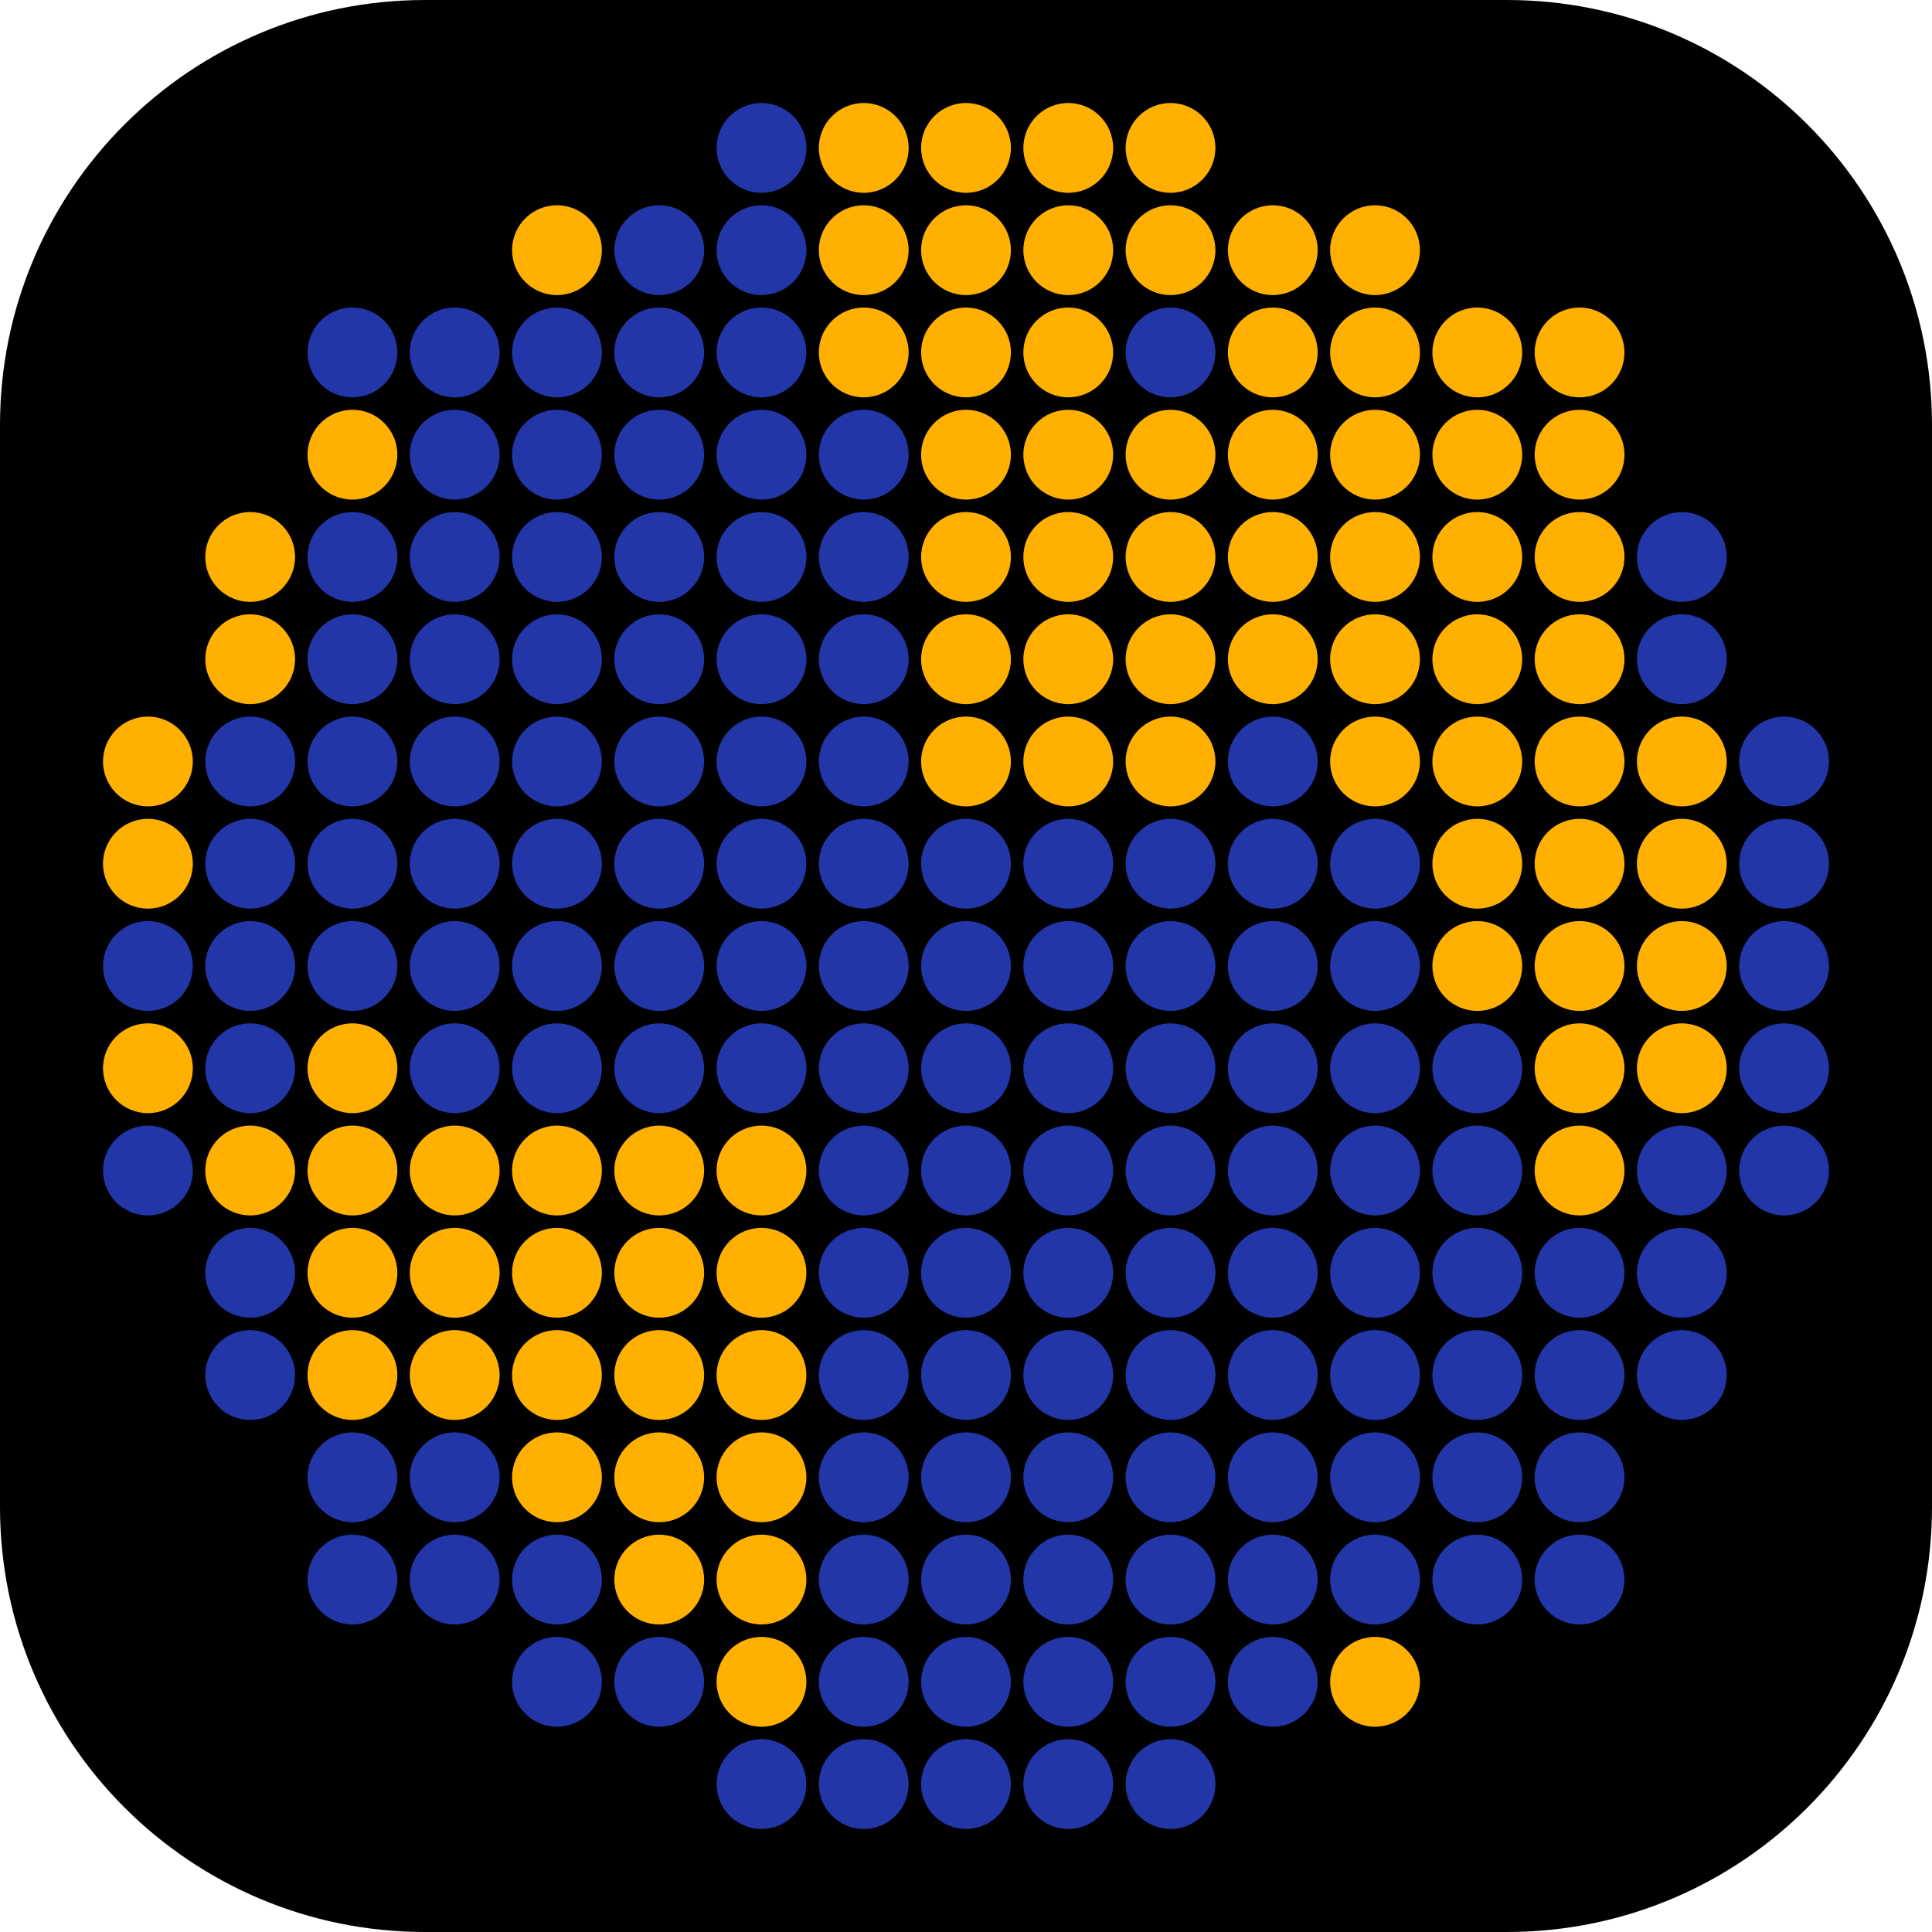
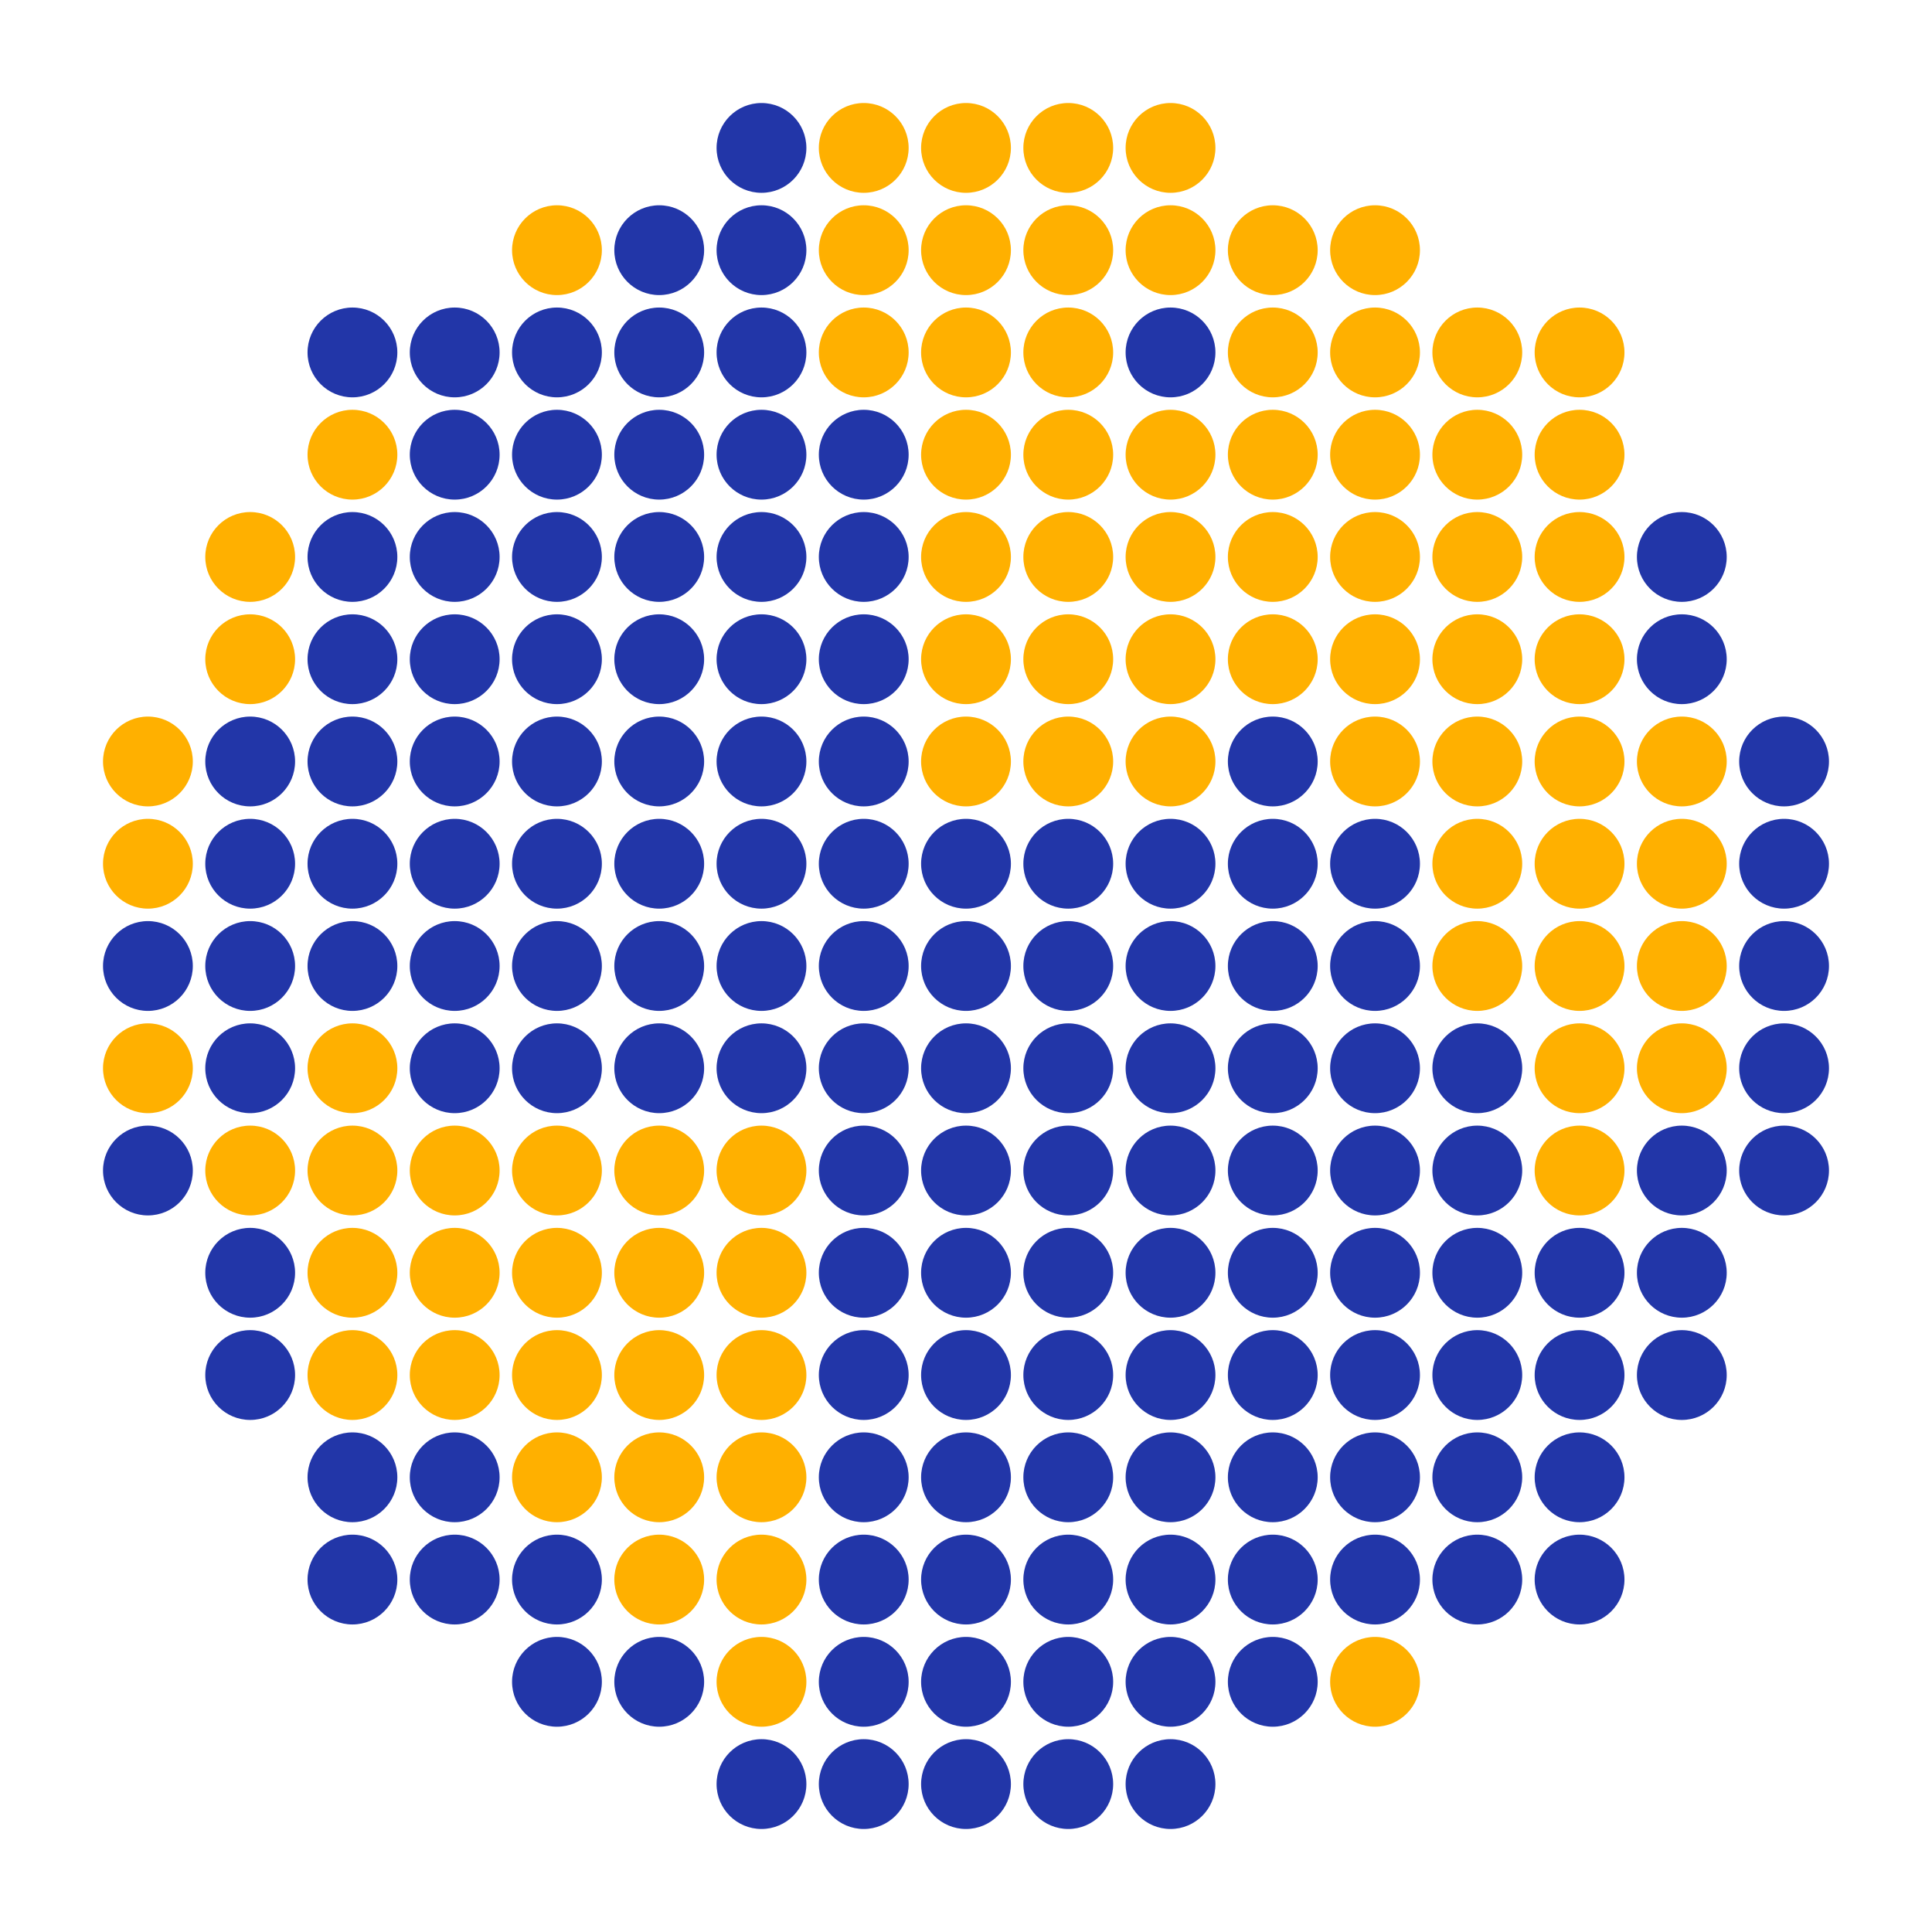
<svg xmlns="http://www.w3.org/2000/svg" viewBox="0 0 512 512">
-   <rect width="512" height="512" rx="112.64" fill="#000" />
  <circle cx="201.8" cy="39.2" r="11.9" fill="#2236a8" />
  <circle cx="228.9" cy="39.2" r="11.9" fill="#ffb000" />
  <circle cx="256.0" cy="39.2" r="11.9" fill="#ffb000" />
  <circle cx="283.1" cy="39.2" r="11.9" fill="#ffb000" />
  <circle cx="310.2" cy="39.2" r="11.9" fill="#ffb000" />
  <circle cx="147.6" cy="66.3" r="11.9" fill="#ffb000" />
  <circle cx="174.7" cy="66.3" r="11.9" fill="#2236a8" />
  <circle cx="201.8" cy="66.3" r="11.9" fill="#2236a8" />
  <circle cx="228.9" cy="66.3" r="11.9" fill="#ffb000" />
  <circle cx="256.0" cy="66.3" r="11.9" fill="#ffb000" />
  <circle cx="283.1" cy="66.3" r="11.9" fill="#ffb000" />
  <circle cx="310.2" cy="66.3" r="11.9" fill="#ffb000" />
  <circle cx="337.3" cy="66.3" r="11.9" fill="#ffb000" />
  <circle cx="364.4" cy="66.3" r="11.9" fill="#ffb000" />
  <circle cx="93.4" cy="93.4" r="11.9" fill="#2236a8" />
  <circle cx="120.5" cy="93.4" r="11.9" fill="#2236a8" />
  <circle cx="147.6" cy="93.4" r="11.9" fill="#2236a8" />
  <circle cx="174.7" cy="93.4" r="11.9" fill="#2236a8" />
  <circle cx="201.8" cy="93.4" r="11.9" fill="#2236a8" />
  <circle cx="228.9" cy="93.4" r="11.9" fill="#ffb000" />
  <circle cx="256.0" cy="93.4" r="11.9" fill="#ffb000" />
  <circle cx="283.1" cy="93.4" r="11.9" fill="#ffb000" />
  <circle cx="310.2" cy="93.4" r="11.9" fill="#2236a8" />
  <circle cx="337.3" cy="93.4" r="11.9" fill="#ffb000" />
  <circle cx="364.4" cy="93.4" r="11.9" fill="#ffb000" />
  <circle cx="391.5" cy="93.4" r="11.9" fill="#ffb000" />
  <circle cx="418.6" cy="93.4" r="11.9" fill="#ffb000" />
  <circle cx="93.4" cy="120.5" r="11.9" fill="#ffb000" />
  <circle cx="120.5" cy="120.5" r="11.9" fill="#2236a8" />
  <circle cx="147.6" cy="120.5" r="11.9" fill="#2236a8" />
  <circle cx="174.7" cy="120.5" r="11.9" fill="#2236a8" />
  <circle cx="201.8" cy="120.5" r="11.9" fill="#2236a8" />
  <circle cx="228.9" cy="120.5" r="11.9" fill="#2236a8" />
  <circle cx="256.0" cy="120.5" r="11.9" fill="#ffb000" />
  <circle cx="283.1" cy="120.5" r="11.9" fill="#ffb000" />
  <circle cx="310.2" cy="120.5" r="11.9" fill="#ffb000" />
  <circle cx="337.3" cy="120.5" r="11.9" fill="#ffb000" />
  <circle cx="364.4" cy="120.5" r="11.9" fill="#ffb000" />
  <circle cx="391.5" cy="120.5" r="11.9" fill="#ffb000" />
  <circle cx="418.6" cy="120.5" r="11.9" fill="#ffb000" />
  <circle cx="66.3" cy="147.6" r="11.9" fill="#ffb000" />
  <circle cx="93.4" cy="147.6" r="11.9" fill="#2236a8" />
  <circle cx="120.5" cy="147.6" r="11.9" fill="#2236a8" />
  <circle cx="147.6" cy="147.6" r="11.9" fill="#2236a8" />
  <circle cx="174.7" cy="147.6" r="11.9" fill="#2236a8" />
  <circle cx="201.8" cy="147.6" r="11.9" fill="#2236a8" />
  <circle cx="228.9" cy="147.6" r="11.9" fill="#2236a8" />
  <circle cx="256.0" cy="147.6" r="11.9" fill="#ffb000" />
  <circle cx="283.1" cy="147.6" r="11.9" fill="#ffb000" />
  <circle cx="310.2" cy="147.6" r="11.9" fill="#ffb000" />
  <circle cx="337.3" cy="147.6" r="11.9" fill="#ffb000" />
  <circle cx="364.4" cy="147.6" r="11.9" fill="#ffb000" />
  <circle cx="391.5" cy="147.6" r="11.9" fill="#ffb000" />
  <circle cx="418.6" cy="147.6" r="11.9" fill="#ffb000" />
  <circle cx="445.7" cy="147.6" r="11.9" fill="#2236a8" />
  <circle cx="66.3" cy="174.7" r="11.9" fill="#ffb000" />
  <circle cx="93.4" cy="174.7" r="11.9" fill="#2236a8" />
  <circle cx="120.5" cy="174.7" r="11.9" fill="#2236a8" />
  <circle cx="147.6" cy="174.7" r="11.9" fill="#2236a8" />
  <circle cx="174.7" cy="174.7" r="11.9" fill="#2236a8" />
  <circle cx="201.8" cy="174.7" r="11.9" fill="#2236a8" />
  <circle cx="228.9" cy="174.7" r="11.9" fill="#2236a8" />
  <circle cx="256.0" cy="174.7" r="11.9" fill="#ffb000" />
  <circle cx="283.1" cy="174.7" r="11.9" fill="#ffb000" />
  <circle cx="310.2" cy="174.7" r="11.9" fill="#ffb000" />
  <circle cx="337.3" cy="174.7" r="11.9" fill="#ffb000" />
  <circle cx="364.4" cy="174.7" r="11.9" fill="#ffb000" />
  <circle cx="391.5" cy="174.7" r="11.9" fill="#ffb000" />
  <circle cx="418.6" cy="174.7" r="11.9" fill="#ffb000" />
  <circle cx="445.7" cy="174.7" r="11.9" fill="#2236a8" />
  <circle cx="39.2" cy="201.8" r="11.9" fill="#ffb000" />
  <circle cx="66.3" cy="201.8" r="11.9" fill="#2236a8" />
  <circle cx="93.4" cy="201.8" r="11.9" fill="#2236a8" />
  <circle cx="120.5" cy="201.8" r="11.9" fill="#2236a8" />
  <circle cx="147.6" cy="201.8" r="11.9" fill="#2236a8" />
  <circle cx="174.7" cy="201.8" r="11.9" fill="#2236a8" />
  <circle cx="201.8" cy="201.8" r="11.9" fill="#2236a8" />
  <circle cx="228.9" cy="201.8" r="11.9" fill="#2236a8" />
  <circle cx="256.0" cy="201.8" r="11.9" fill="#ffb000" />
  <circle cx="283.1" cy="201.8" r="11.9" fill="#ffb000" />
  <circle cx="310.2" cy="201.8" r="11.9" fill="#ffb000" />
  <circle cx="337.3" cy="201.8" r="11.9" fill="#2236a8" />
  <circle cx="364.4" cy="201.8" r="11.9" fill="#ffb000" />
  <circle cx="391.5" cy="201.8" r="11.9" fill="#ffb000" />
  <circle cx="418.6" cy="201.8" r="11.9" fill="#ffb000" />
  <circle cx="445.7" cy="201.8" r="11.9" fill="#ffb000" />
  <circle cx="472.8" cy="201.8" r="11.9" fill="#2236a8" />
  <circle cx="39.2" cy="228.9" r="11.9" fill="#ffb000" />
  <circle cx="66.3" cy="228.9" r="11.9" fill="#2236a8" />
  <circle cx="93.4" cy="228.9" r="11.9" fill="#2236a8" />
  <circle cx="120.5" cy="228.9" r="11.9" fill="#2236a8" />
  <circle cx="147.6" cy="228.9" r="11.9" fill="#2236a8" />
  <circle cx="174.7" cy="228.9" r="11.9" fill="#2236a8" />
  <circle cx="201.8" cy="228.9" r="11.9" fill="#2236a8" />
  <circle cx="228.9" cy="228.9" r="11.9" fill="#2236a8" />
  <circle cx="256.0" cy="228.9" r="11.9" fill="#2236a8" />
  <circle cx="283.1" cy="228.9" r="11.9" fill="#2236a8" />
  <circle cx="310.2" cy="228.9" r="11.9" fill="#2236a8" />
  <circle cx="337.3" cy="228.9" r="11.9" fill="#2236a8" />
  <circle cx="364.4" cy="228.9" r="11.9" fill="#2236a8" />
  <circle cx="391.5" cy="228.9" r="11.9" fill="#ffb000" />
  <circle cx="418.6" cy="228.9" r="11.9" fill="#ffb000" />
  <circle cx="445.7" cy="228.9" r="11.9" fill="#ffb000" />
  <circle cx="472.8" cy="228.9" r="11.9" fill="#2236a8" />
  <circle cx="39.2" cy="256.0" r="11.9" fill="#2236a8" />
  <circle cx="66.3" cy="256.0" r="11.9" fill="#2236a8" />
  <circle cx="93.4" cy="256.0" r="11.9" fill="#2236a8" />
  <circle cx="120.5" cy="256.0" r="11.9" fill="#2236a8" />
  <circle cx="147.6" cy="256.0" r="11.9" fill="#2236a8" />
  <circle cx="174.7" cy="256.0" r="11.9" fill="#2236a8" />
  <circle cx="201.8" cy="256.0" r="11.9" fill="#2236a8" />
  <circle cx="228.9" cy="256.0" r="11.9" fill="#2236a8" />
  <circle cx="256.0" cy="256.0" r="11.9" fill="#2236a8" />
  <circle cx="283.1" cy="256.0" r="11.9" fill="#2236a8" />
  <circle cx="310.2" cy="256.0" r="11.9" fill="#2236a8" />
  <circle cx="337.3" cy="256.0" r="11.9" fill="#2236a8" />
  <circle cx="364.4" cy="256.0" r="11.9" fill="#2236a8" />
  <circle cx="391.5" cy="256.0" r="11.9" fill="#ffb000" />
  <circle cx="418.6" cy="256.0" r="11.9" fill="#ffb000" />
  <circle cx="445.7" cy="256.0" r="11.9" fill="#ffb000" />
  <circle cx="472.8" cy="256.0" r="11.9" fill="#2236a8" />
  <circle cx="39.2" cy="283.1" r="11.9" fill="#ffb000" />
  <circle cx="66.3" cy="283.1" r="11.9" fill="#2236a8" />
  <circle cx="93.4" cy="283.1" r="11.9" fill="#ffb000" />
  <circle cx="120.5" cy="283.1" r="11.9" fill="#2236a8" />
  <circle cx="147.6" cy="283.1" r="11.9" fill="#2236a8" />
  <circle cx="174.7" cy="283.1" r="11.9" fill="#2236a8" />
  <circle cx="201.8" cy="283.1" r="11.9" fill="#2236a8" />
  <circle cx="228.9" cy="283.1" r="11.9" fill="#2236a8" />
  <circle cx="256.0" cy="283.1" r="11.9" fill="#2236a8" />
  <circle cx="283.1" cy="283.1" r="11.9" fill="#2236a8" />
  <circle cx="310.2" cy="283.1" r="11.9" fill="#2236a8" />
  <circle cx="337.3" cy="283.1" r="11.9" fill="#2236a8" />
  <circle cx="364.4" cy="283.1" r="11.9" fill="#2236a8" />
  <circle cx="391.5" cy="283.1" r="11.9" fill="#2236a8" />
  <circle cx="418.6" cy="283.1" r="11.9" fill="#ffb000" />
  <circle cx="445.7" cy="283.1" r="11.9" fill="#ffb000" />
  <circle cx="472.8" cy="283.1" r="11.9" fill="#2236a8" />
  <circle cx="39.2" cy="310.2" r="11.9" fill="#2236a8" />
  <circle cx="66.3" cy="310.2" r="11.9" fill="#ffb000" />
  <circle cx="93.4" cy="310.2" r="11.9" fill="#ffb000" />
  <circle cx="120.5" cy="310.2" r="11.9" fill="#ffb000" />
  <circle cx="147.6" cy="310.2" r="11.9" fill="#ffb000" />
  <circle cx="174.7" cy="310.2" r="11.9" fill="#ffb000" />
  <circle cx="201.8" cy="310.2" r="11.9" fill="#ffb000" />
  <circle cx="228.9" cy="310.2" r="11.9" fill="#2236a8" />
  <circle cx="256.0" cy="310.2" r="11.9" fill="#2236a8" />
  <circle cx="283.1" cy="310.2" r="11.9" fill="#2236a8" />
  <circle cx="310.2" cy="310.2" r="11.9" fill="#2236a8" />
  <circle cx="337.3" cy="310.2" r="11.9" fill="#2236a8" />
  <circle cx="364.4" cy="310.2" r="11.9" fill="#2236a8" />
  <circle cx="391.5" cy="310.2" r="11.9" fill="#2236a8" />
  <circle cx="418.6" cy="310.2" r="11.9" fill="#ffb000" />
  <circle cx="445.7" cy="310.2" r="11.9" fill="#2236a8" />
  <circle cx="472.8" cy="310.2" r="11.9" fill="#2236a8" />
  <circle cx="66.3" cy="337.3" r="11.9" fill="#2236a8" />
  <circle cx="93.4" cy="337.3" r="11.9" fill="#ffb000" />
  <circle cx="120.5" cy="337.3" r="11.9" fill="#ffb000" />
  <circle cx="147.6" cy="337.3" r="11.9" fill="#ffb000" />
  <circle cx="174.7" cy="337.3" r="11.9" fill="#ffb000" />
  <circle cx="201.8" cy="337.3" r="11.9" fill="#ffb000" />
  <circle cx="228.9" cy="337.3" r="11.9" fill="#2236a8" />
  <circle cx="256.0" cy="337.3" r="11.9" fill="#2236a8" />
  <circle cx="283.1" cy="337.3" r="11.9" fill="#2236a8" />
  <circle cx="310.2" cy="337.3" r="11.9" fill="#2236a8" />
  <circle cx="337.3" cy="337.3" r="11.9" fill="#2236a8" />
  <circle cx="364.4" cy="337.3" r="11.9" fill="#2236a8" />
  <circle cx="391.5" cy="337.3" r="11.9" fill="#2236a8" />
  <circle cx="418.6" cy="337.3" r="11.9" fill="#2236a8" />
  <circle cx="445.7" cy="337.3" r="11.9" fill="#2236a8" />
  <circle cx="66.3" cy="364.4" r="11.9" fill="#2236a8" />
  <circle cx="93.4" cy="364.4" r="11.9" fill="#ffb000" />
  <circle cx="120.5" cy="364.4" r="11.9" fill="#ffb000" />
  <circle cx="147.6" cy="364.4" r="11.9" fill="#ffb000" />
  <circle cx="174.7" cy="364.4" r="11.9" fill="#ffb000" />
  <circle cx="201.8" cy="364.4" r="11.9" fill="#ffb000" />
  <circle cx="228.9" cy="364.4" r="11.9" fill="#2236a8" />
  <circle cx="256.0" cy="364.4" r="11.9" fill="#2236a8" />
  <circle cx="283.1" cy="364.4" r="11.9" fill="#2236a8" />
  <circle cx="310.2" cy="364.4" r="11.9" fill="#2236a8" />
  <circle cx="337.3" cy="364.4" r="11.9" fill="#2236a8" />
  <circle cx="364.4" cy="364.4" r="11.9" fill="#2236a8" />
  <circle cx="391.5" cy="364.4" r="11.9" fill="#2236a8" />
  <circle cx="418.6" cy="364.4" r="11.9" fill="#2236a8" />
  <circle cx="445.7" cy="364.4" r="11.9" fill="#2236a8" />
  <circle cx="93.4" cy="391.5" r="11.9" fill="#2236a8" />
  <circle cx="120.5" cy="391.5" r="11.9" fill="#2236a8" />
  <circle cx="147.6" cy="391.5" r="11.9" fill="#ffb000" />
  <circle cx="174.7" cy="391.5" r="11.9" fill="#ffb000" />
  <circle cx="201.8" cy="391.5" r="11.9" fill="#ffb000" />
  <circle cx="228.9" cy="391.5" r="11.9" fill="#2236a8" />
  <circle cx="256.0" cy="391.5" r="11.9" fill="#2236a8" />
  <circle cx="283.1" cy="391.5" r="11.9" fill="#2236a8" />
  <circle cx="310.2" cy="391.5" r="11.9" fill="#2236a8" />
  <circle cx="337.3" cy="391.5" r="11.9" fill="#2236a8" />
  <circle cx="364.4" cy="391.5" r="11.9" fill="#2236a8" />
  <circle cx="391.5" cy="391.5" r="11.9" fill="#2236a8" />
  <circle cx="418.6" cy="391.5" r="11.9" fill="#2236a8" />
  <circle cx="93.4" cy="418.6" r="11.9" fill="#2236a8" />
  <circle cx="120.5" cy="418.6" r="11.9" fill="#2236a8" />
  <circle cx="147.6" cy="418.6" r="11.9" fill="#2236a8" />
  <circle cx="174.7" cy="418.6" r="11.9" fill="#ffb000" />
  <circle cx="201.8" cy="418.6" r="11.9" fill="#ffb000" />
  <circle cx="228.9" cy="418.6" r="11.9" fill="#2236a8" />
  <circle cx="256.0" cy="418.6" r="11.9" fill="#2236a8" />
  <circle cx="283.1" cy="418.6" r="11.9" fill="#2236a8" />
  <circle cx="310.2" cy="418.6" r="11.9" fill="#2236a8" />
  <circle cx="337.3" cy="418.6" r="11.9" fill="#2236a8" />
  <circle cx="364.4" cy="418.6" r="11.9" fill="#2236a8" />
  <circle cx="391.5" cy="418.6" r="11.9" fill="#2236a8" />
  <circle cx="418.6" cy="418.6" r="11.9" fill="#2236a8" />
  <circle cx="147.6" cy="445.7" r="11.9" fill="#2236a8" />
  <circle cx="174.7" cy="445.7" r="11.9" fill="#2236a8" />
  <circle cx="201.8" cy="445.7" r="11.9" fill="#ffb000" />
  <circle cx="228.9" cy="445.7" r="11.9" fill="#2236a8" />
  <circle cx="256.0" cy="445.7" r="11.9" fill="#2236a8" />
  <circle cx="283.1" cy="445.7" r="11.9" fill="#2236a8" />
  <circle cx="310.2" cy="445.7" r="11.9" fill="#2236a8" />
  <circle cx="337.3" cy="445.7" r="11.9" fill="#2236a8" />
  <circle cx="364.4" cy="445.7" r="11.9" fill="#ffb000" />
  <circle cx="201.8" cy="472.8" r="11.9" fill="#2236a8" />
  <circle cx="228.9" cy="472.8" r="11.9" fill="#2236a8" />
  <circle cx="256.0" cy="472.8" r="11.9" fill="#2236a8" />
  <circle cx="283.1" cy="472.8" r="11.9" fill="#2236a8" />
  <circle cx="310.2" cy="472.8" r="11.9" fill="#2236a8" />
</svg>
